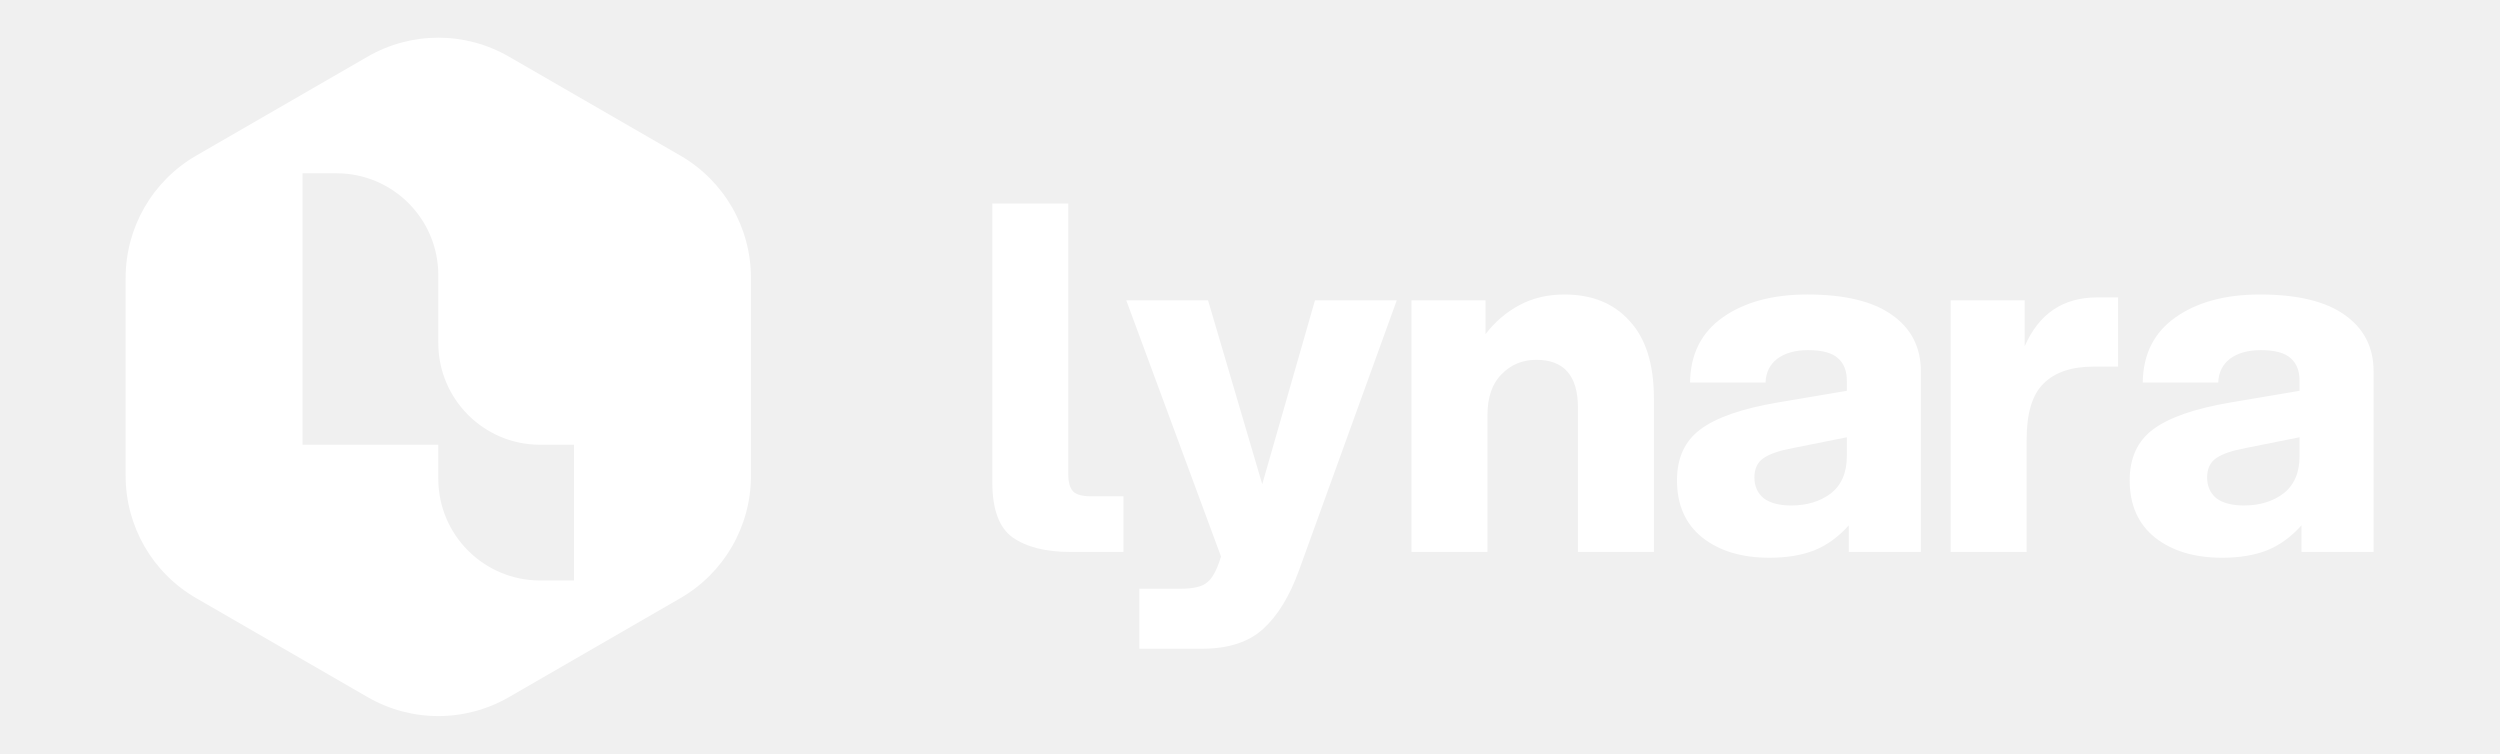
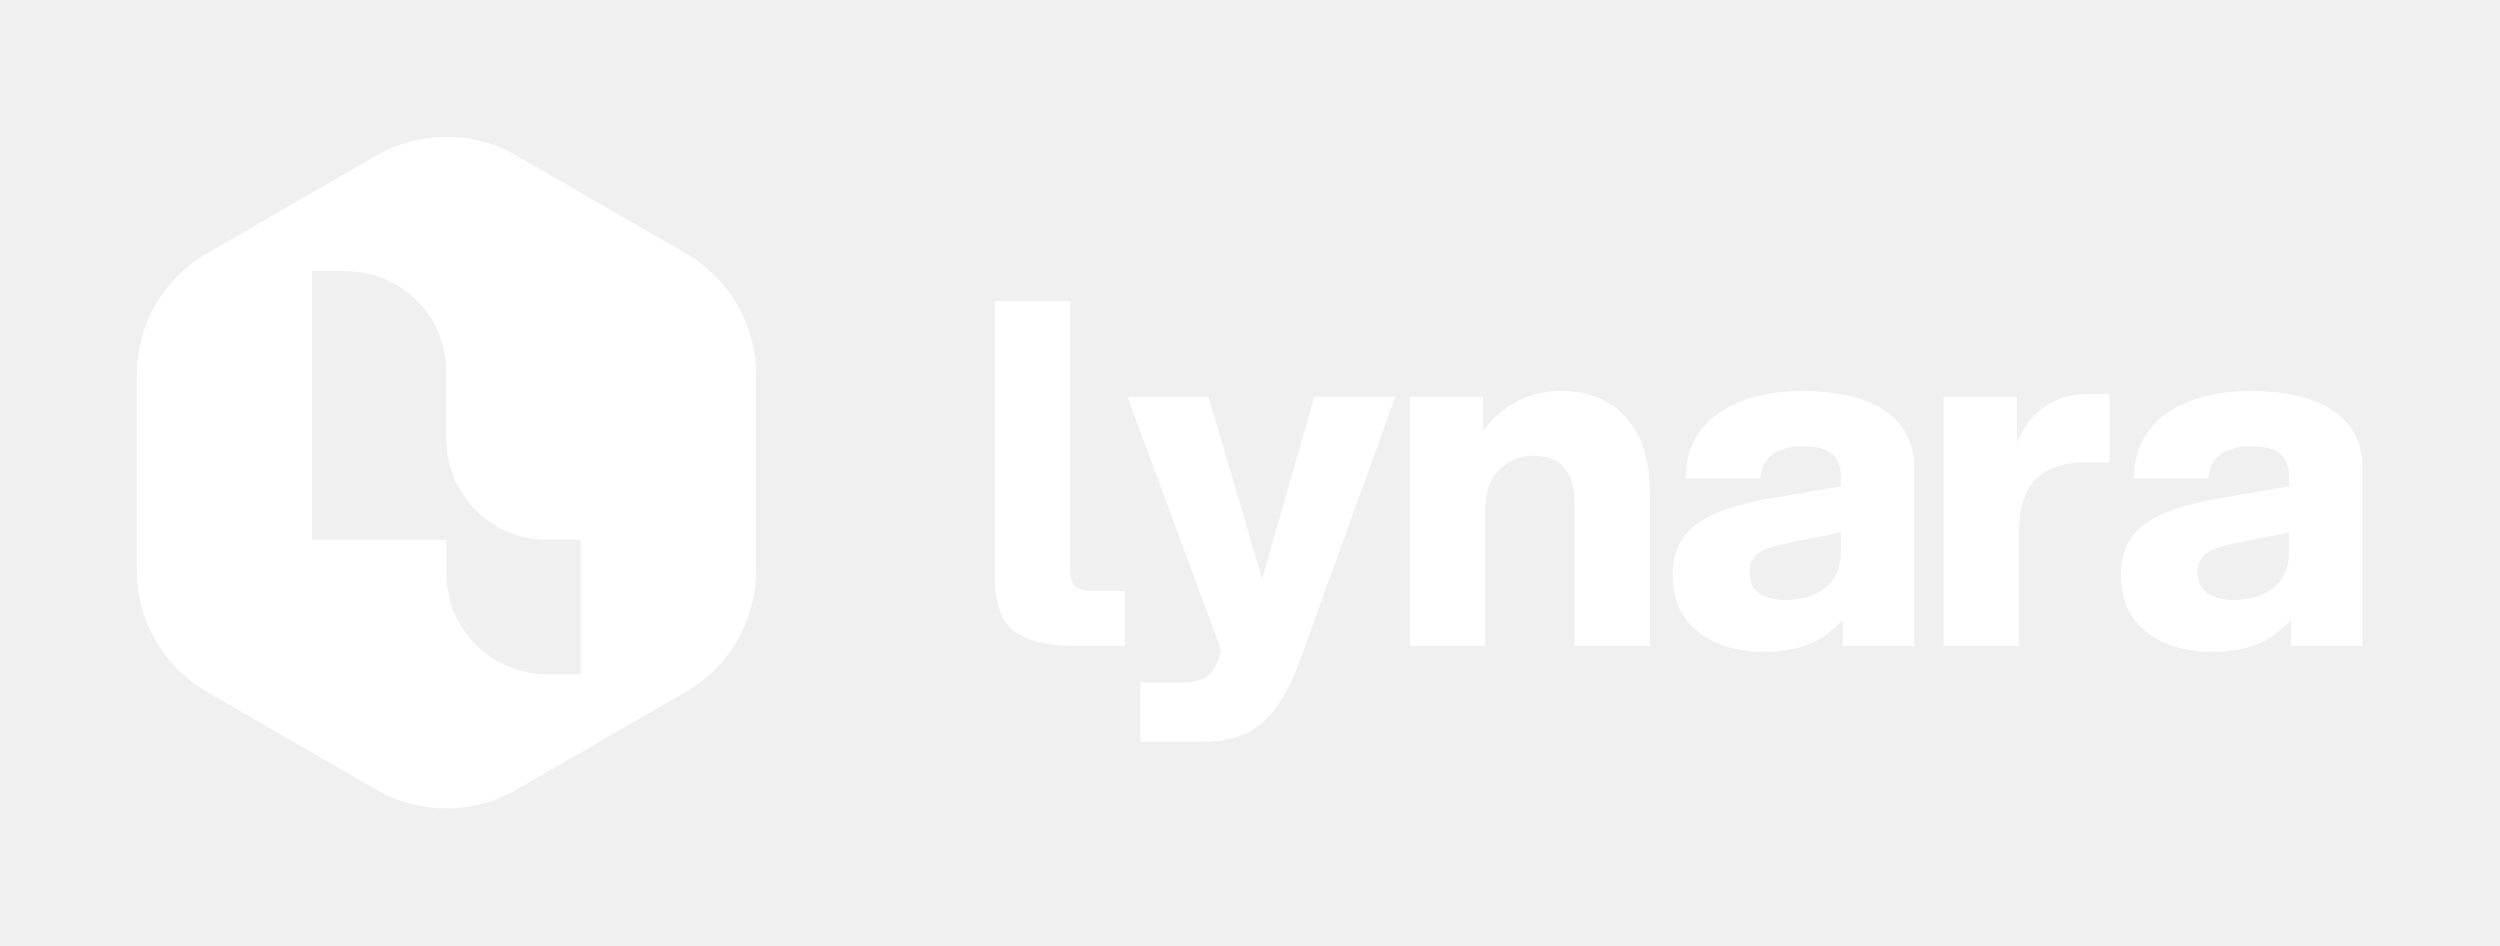
- <svg xmlns="http://www.w3.org/2000/svg" width="995" height="300" viewBox="0 0 995 300" fill="none">
-   <path fill-rule="evenodd" clip-rule="evenodd" d="M146.35 22.527C163.732 12.491 185.148 12.491 202.53 22.527L270.79 61.937C288.172 71.972 298.88 90.519 298.88 110.59V189.41C298.88 209.481 288.172 228.028 270.79 238.063L202.53 277.473C185.148 287.509 163.732 287.509 146.35 277.473L78.09 238.063C60.708 228.028 50 209.481 50 189.41V110.59C50 90.519 60.708 71.972 78.09 61.937L146.35 22.527ZM120.421 68.971H133.926C156.301 68.971 174.44 87.11 174.44 109.485V136.552C174.472 158.901 192.598 177.008 214.954 177.008L228.459 177.011V231.03H214.954C192.579 231.03 174.44 212.891 174.44 190.516V177.011L174.468 177.008H120.421V68.971Z" fill="white" />
-   <path d="M425.181 81V188.856C425.181 191.938 425.823 194.185 427.107 195.597C428.391 196.881 430.766 197.523 434.233 197.523H447.137V219.672H425.951C416.193 219.672 408.553 217.746 403.032 213.894C397.639 210.042 394.943 202.723 394.943 191.938V81H425.181Z" fill="white" />
-   <path d="M628.019 162.277C628.019 149.566 622.498 143.21 611.455 143.21C605.934 143.21 601.312 145.136 597.588 148.988C593.864 152.711 592.003 158.168 592.003 165.359V219.672H561.764V119.52H591.232V133.002C594.956 128.123 599.45 124.271 604.714 121.446C609.979 118.621 615.949 117.209 622.626 117.209C633.668 117.209 642.335 120.74 648.627 127.802C655.047 134.735 658.257 145.007 658.257 158.618V219.672H628.019V162.277Z" fill="white" />
-   <path fill-rule="evenodd" clip-rule="evenodd" d="M721.946 219.094C727.082 217.04 731.705 213.701 735.813 209.079V219.672H764.511V147.832C764.511 138.202 760.659 130.691 752.955 125.298C745.379 119.905 734.144 117.209 719.25 117.209C705.511 117.209 694.34 120.226 685.737 126.261C677.135 132.296 672.769 140.963 672.641 152.262H702.686C702.815 148.282 704.355 145.136 707.309 142.825C710.39 140.513 714.499 139.358 719.635 139.358C725.285 139.358 729.265 140.449 731.576 142.632C733.887 144.686 735.043 147.64 735.043 151.492V155.536L707.694 160.159C693.313 162.598 682.977 166.193 676.685 170.944C670.522 175.567 667.44 182.308 667.44 191.167C667.44 200.926 670.779 208.501 677.456 213.894C684.261 219.287 693.185 221.983 704.227 221.983C711.032 221.983 716.939 221.02 721.946 219.094ZM701.916 198.293C699.476 196.239 698.256 193.478 698.256 190.012C698.256 186.545 699.476 183.977 701.916 182.308C704.355 180.638 708.336 179.29 713.857 178.263L735.043 174.026V181.537C735.043 188.086 732.924 193.029 728.687 196.367C724.45 199.577 719.186 201.182 712.894 201.182C708.143 201.182 704.484 200.219 701.916 198.293Z" fill="white" />
-   <path fill-rule="evenodd" clip-rule="evenodd" d="M915.989 209.079C911.88 213.701 907.258 217.04 902.122 219.094C897.114 221.02 891.208 221.983 884.403 221.983C873.36 221.983 864.437 219.287 857.631 213.894C850.955 208.501 847.616 200.926 847.616 191.167C847.616 182.308 850.698 175.567 856.861 170.944C863.153 166.193 873.489 162.598 887.87 160.159L915.219 155.536V151.492C915.219 147.64 914.063 144.686 911.752 142.632C909.441 140.449 905.46 139.358 899.811 139.358C894.675 139.358 890.566 140.513 887.484 142.825C884.531 145.136 882.99 148.282 882.862 152.262H852.816C852.945 140.963 857.31 132.296 865.913 126.261C874.516 120.226 885.687 117.209 899.426 117.209C914.32 117.209 925.555 119.905 933.131 125.298C940.835 130.691 944.687 138.202 944.687 147.832V219.672H915.989V209.079ZM878.432 190.012C878.432 193.478 879.652 196.239 882.092 198.293C884.66 200.219 888.319 201.182 893.07 201.182C899.361 201.182 904.626 199.577 908.863 196.367C913.1 193.029 915.219 188.086 915.219 181.537V174.026L894.033 178.263C888.512 179.29 884.531 180.638 882.092 182.308C879.652 183.977 878.432 186.545 878.432 190.012Z" fill="white" />
-   <path d="M776.36 119.52H805.828V137.817C811.477 124.849 821.107 118.364 834.718 118.364H842.999V145.906H833.369C824.51 145.906 817.833 148.153 813.339 152.647C808.845 157.013 806.598 164.46 806.598 174.989V219.672H776.36V119.52Z" fill="white" />
-   <path d="M470.013 234.31H453.449V258.192H478.487C488.888 258.192 496.977 255.56 502.755 250.295C508.533 245.031 513.284 237.263 517.007 226.991L555.913 119.52H523.363L502.37 192.708L480.799 119.52H448.249L485.999 221.598L485.806 221.983C484.265 226.991 482.468 230.265 480.413 231.806C478.487 233.475 475.021 234.31 470.013 234.31Z" fill="white" />
+ <svg xmlns="http://www.w3.org/2000/svg" width="1005" height="380" viewBox="0 0 1005 380" fill="none">
+   <path fill-rule="evenodd" clip-rule="evenodd" d="M151.35 62.527C168.732 52.491 190.148 52.491 207.53 62.527L275.79 101.937C293.172 111.972 303.88 130.519 303.88 150.59V229.41C303.88 249.481 293.172 268.028 275.79 278.063L207.53 317.473C190.148 327.509 168.732 327.509 151.35 317.473L83.09 278.063C65.708 268.028 55 249.481 55 229.41V150.59C55 130.519 65.708 111.972 83.09 101.937L151.35 62.527ZM125.421 108.971H138.926C161.301 108.971 179.44 127.11 179.44 149.485V176.552C179.472 198.901 197.598 217.008 219.954 217.008L233.459 217.011V271.03H219.954C197.579 271.03 179.44 252.891 179.44 230.516V217.011L125.421 217.008V108.971Z" fill="white" />
+   <path d="M430.181 121V228.856C430.181 231.938 430.823 234.185 432.107 235.597C433.391 236.881 435.766 237.523 439.233 237.523H452.137V259.672H430.951C421.193 259.672 413.553 257.746 408.032 253.894C402.639 250.042 399.943 242.723 399.943 231.938V121H430.181Z" fill="white" />
+   <path d="M633.019 202.277C633.019 189.566 627.498 183.21 616.455 183.21C610.934 183.21 606.312 185.136 602.588 188.988C598.864 192.711 597.003 198.168 597.003 205.359V259.672H566.764V159.52H596.232V173.002C599.956 168.123 604.45 164.271 609.714 161.446C614.979 158.621 620.949 157.209 627.626 157.209C638.668 157.209 647.335 160.74 653.627 167.802C660.047 174.735 663.257 185.007 663.257 198.618V259.672H633.019V202.277Z" fill="white" />
+   <path fill-rule="evenodd" clip-rule="evenodd" d="M726.946 259.094C732.082 257.04 736.705 253.701 740.813 249.079V259.672H769.511V187.832C769.511 178.202 765.659 170.691 757.955 165.298C750.379 159.905 739.144 157.209 724.25 157.209C710.511 157.209 699.34 160.226 690.737 166.261C682.135 172.296 677.769 180.963 677.641 192.262H707.686C707.815 188.282 709.355 185.136 712.309 182.825C715.39 180.513 719.499 179.358 724.635 179.358C730.285 179.358 734.265 180.449 736.576 182.632C738.887 184.686 740.043 187.64 740.043 191.492V195.536L712.694 200.159C698.313 202.598 687.977 206.193 681.685 210.944C675.522 215.567 672.44 222.308 672.44 231.167C672.44 240.926 675.779 248.501 682.456 253.894C689.261 259.287 698.185 261.983 709.227 261.983C716.032 261.983 721.939 261.02 726.946 259.094ZM706.916 238.293C704.476 236.239 703.256 233.478 703.256 230.012C703.256 226.545 704.476 223.977 706.916 222.308C709.355 220.638 713.336 219.29 718.857 218.263L740.043 214.026V221.537C740.043 228.086 737.924 233.029 733.687 236.367C729.45 239.577 724.186 241.182 717.894 241.182C713.143 241.182 709.484 240.219 706.916 238.293Z" fill="white" />
+   <path fill-rule="evenodd" clip-rule="evenodd" d="M920.989 249.079C916.88 253.701 912.258 257.04 907.122 259.094C902.114 261.02 896.208 261.983 889.403 261.983C878.36 261.983 869.437 259.287 862.631 253.894C855.955 248.501 852.616 240.926 852.616 231.167C852.616 222.308 855.698 215.567 861.861 210.944C868.153 206.193 878.489 202.598 892.87 200.159L920.219 195.536V191.492C920.219 187.64 919.063 184.686 916.752 182.632C914.441 180.449 910.46 179.358 904.811 179.358C899.675 179.358 895.566 180.513 892.484 182.825C889.531 185.136 887.99 188.282 887.862 192.262H857.816C857.945 180.963 862.31 172.296 870.913 166.261C879.516 160.226 890.687 157.209 904.426 157.209C919.32 157.209 930.555 159.905 938.131 165.298C945.835 170.691 949.687 178.202 949.687 187.832V259.672H920.989V249.079ZM883.432 230.012C883.432 233.478 884.652 236.239 887.092 238.293C889.66 240.219 893.319 241.182 898.07 241.182C904.361 241.182 909.626 239.577 913.863 236.367C918.1 233.029 920.219 228.086 920.219 221.537V214.026L899.033 218.263C893.512 219.29 889.531 220.638 887.092 222.308C884.652 223.977 883.432 226.545 883.432 230.012Z" fill="white" />
+   <path d="M781.36 159.52H810.828V177.817C816.477 164.849 826.107 158.364 839.718 158.364H847.999V185.906H838.369C829.51 185.906 822.833 188.153 818.339 192.647C813.845 197.013 811.598 204.46 811.598 214.989V259.672H781.36V159.52Z" fill="white" />
+   <path d="M475.013 274.31H458.449V298.192H483.487C493.888 298.192 501.977 295.56 507.755 290.295C513.533 285.031 518.284 277.263 522.007 266.991L560.913 159.52H528.363L507.37 232.708L485.799 159.52H453.249L490.999 261.598L490.806 261.983C489.265 266.991 487.468 270.265 485.413 271.806C483.487 273.475 480.021 274.31 475.013 274.31Z" fill="white" />
</svg>
